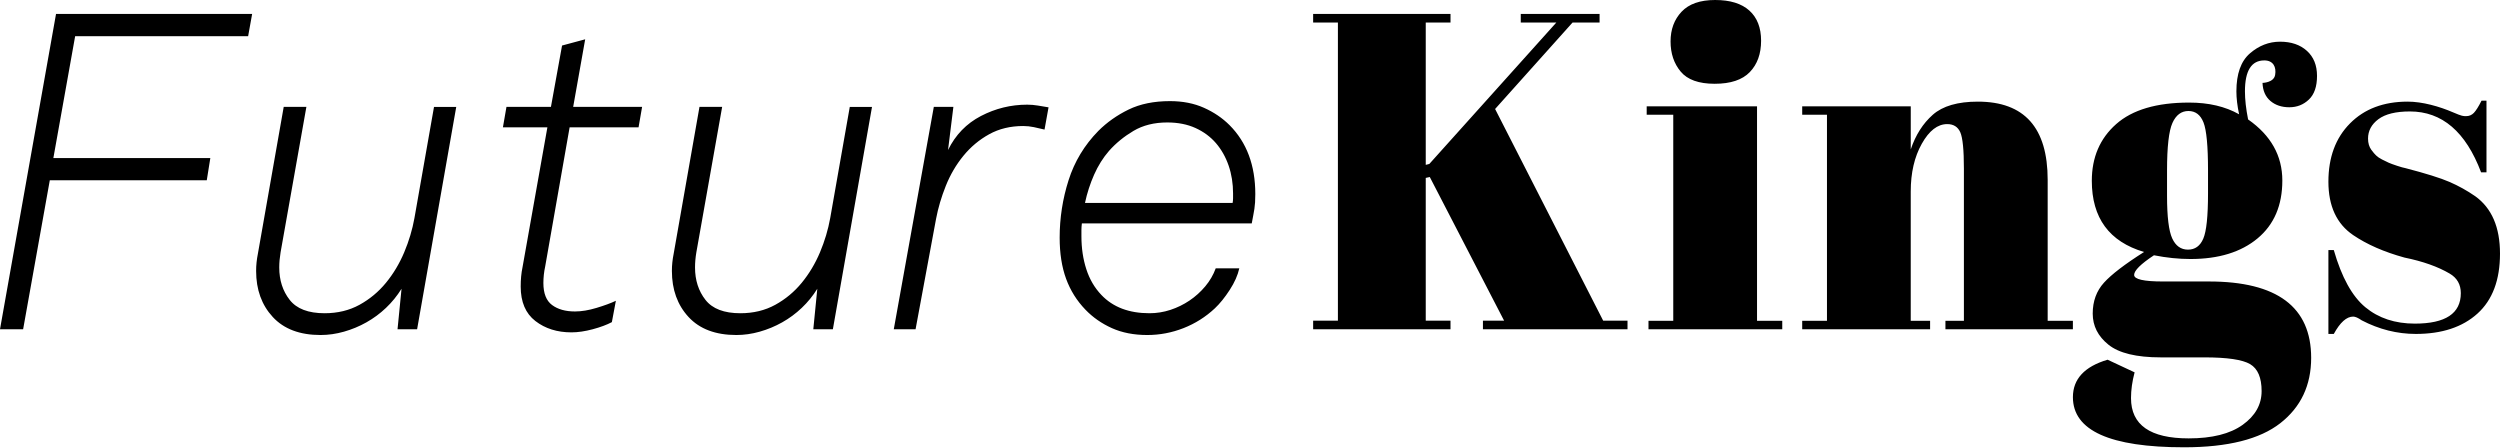
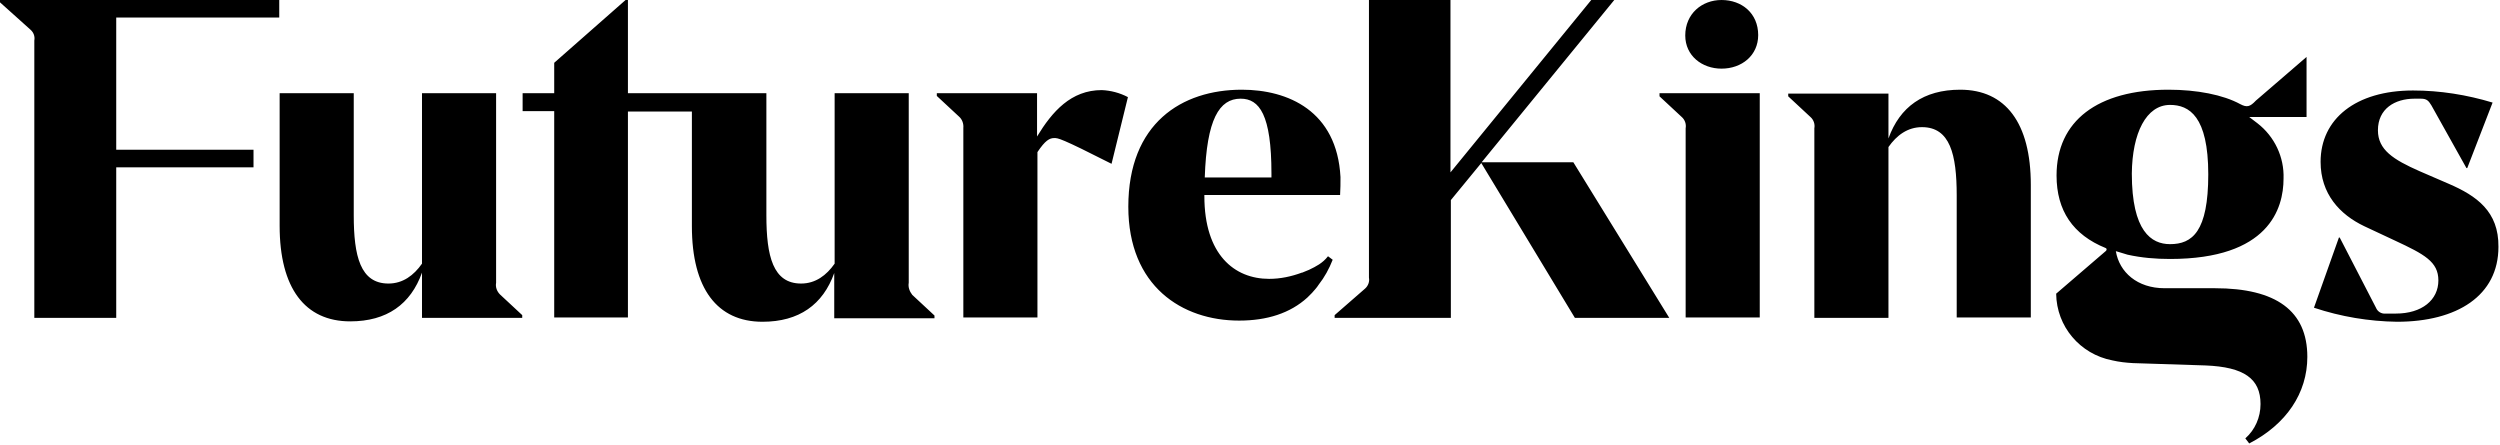
- <svg xmlns="http://www.w3.org/2000/svg" viewBox="0 0 560.792 100.333">
-   <g>
-     <path fill="currentColor" fill-rule="evenodd" d="M55.66 8.12H16.857L11.97 35.452h35.21l-.797 4.987H11.17L5.188 73.854H0L12.568 3.132h43.99L55.66 8.12M93.563 73.855h-4.39l.897-9.077c-.996 1.598-2.16 3.027-3.49 4.288-1.33 1.265-2.795 2.346-4.39 3.243-1.594.897-3.274 1.593-5.037 2.092-1.762.5-3.51.748-5.24.748-4.654 0-8.227-1.343-10.72-4.037-2.493-2.694-3.74-6.137-3.74-10.327 0-.663.03-1.31.1-1.942.065-.632.166-1.278.298-1.944l5.79-32.92h5.086L62.94 56.6c-.2 1.194-.3 2.327-.3 3.39 0 2.86.78 5.287 2.345 7.28 1.562 1.996 4.172 2.995 7.83 2.995 2.926 0 5.536-.634 7.832-1.895 2.293-1.264 4.272-2.91 5.934-4.938 1.663-2.028 3.026-4.306 4.09-6.832 1.063-2.528 1.83-5.088 2.294-7.68l4.39-24.94h4.987l-8.777 49.875M143.238 28.57h-15.463l-5.485 31.22c-.134.6-.232 1.215-.3 1.847-.067.634-.1 1.247-.1 1.844 0 2.33.648 3.975 1.946 4.94 1.297.963 3.007 1.446 5.14 1.446 1.458 0 3.072-.265 4.836-.8 1.76-.53 3.205-1.06 4.338-1.597l-.898 4.79c-1.13.6-2.56 1.13-4.288 1.595-1.73.465-3.326.7-4.79.7-3.192 0-5.884-.85-8.08-2.547s-3.292-4.27-3.292-7.728c0-1.596.132-3.025.4-4.29l5.586-31.422h-9.976l.796-4.59h9.976l2.494-13.764 5.188-1.396-2.694 15.16h15.46l-.794 4.59M186.828 73.855h-4.39l.897-9.077c-.996 1.598-2.16 3.027-3.49 4.288-1.332 1.265-2.792 2.346-4.39 3.243-1.595.897-3.275 1.593-5.037 2.092-1.762.5-3.508.748-5.236.748-4.655 0-8.23-1.343-10.724-4.037-2.492-2.694-3.74-6.137-3.74-10.327 0-.663.03-1.31.1-1.942.065-.632.166-1.278.3-1.944l5.786-32.92h5.086l-5.786 32.62c-.2 1.195-.298 2.328-.298 3.39 0 2.862.78 5.288 2.346 7.282 1.56 1.995 4.172 2.994 7.83 2.994 2.924 0 5.534-.634 7.83-1.895 2.293-1.263 4.272-2.91 5.934-4.937 1.662-2.028 3.025-4.306 4.09-6.832 1.062-2.527 1.828-5.087 2.293-7.68l4.39-24.94h4.986l-8.778 49.875M234.305 29.066c-.795-.196-1.593-.378-2.39-.547-.8-.165-1.597-.25-2.395-.25-2.86 0-5.405.613-7.63 1.844-2.23 1.23-4.158 2.845-5.786 4.84-1.63 1.992-2.943 4.238-3.942 6.732-.996 2.492-1.73 4.97-2.193 7.43l-4.59 24.738h-4.888l8.978-49.875h4.39l-1.198 9.674c1.662-3.39 4.122-5.934 7.38-7.63 3.26-1.696 6.717-2.544 10.376-2.544.795 0 1.596.068 2.394.2.798.135 1.594.267 2.394.4l-.9 4.986M281.585 43.53c0 .732-.018 1.348-.05 1.847-.034.5-.084.98-.15 1.446-.068.467-.15.948-.25 1.445-.1.5-.215 1.117-.348 1.847h-38.105c-.066.533-.1 1.032-.1 1.495v1.397c0 2.66.365 5.122 1.1 7.382.728 2.26 1.86 4.188 3.39 5.785 2.593 2.726 6.184 4.09 10.773 4.09 1.596 0 3.157-.25 4.687-.748 1.53-.5 2.96-1.2 4.29-2.095 1.33-.898 2.51-1.963 3.542-3.194 1.03-1.23 1.812-2.576 2.343-4.037h5.287c-.333 1.53-1.046 3.143-2.143 4.838-1.096 1.694-2.213 3.075-3.34 4.138-2.064 1.93-4.405 3.408-7.034 4.44-2.626 1.03-5.337 1.544-8.13 1.544-2.992 0-5.634-.513-7.93-1.543-2.293-1.033-4.272-2.41-5.934-4.14-1.93-1.998-3.376-4.305-4.34-6.934-.962-2.626-1.443-5.7-1.443-9.228 0-4.387.663-8.677 1.994-12.867 1.33-4.19 3.554-7.88 6.682-11.072 1.93-1.927 4.188-3.525 6.782-4.788 2.594-1.263 5.686-1.895 9.276-1.895 2.86 0 5.403.497 7.632 1.496 2.228.995 4.138 2.292 5.736 3.888 3.853 3.86 5.783 9.014 5.783 15.463m-4.987-.1c0-2.26-.333-4.354-.996-6.283-.666-1.926-1.614-3.606-2.843-5.038-1.232-1.428-2.762-2.56-4.59-3.393-1.83-.83-3.94-1.247-6.335-1.247-2.927 0-5.453.636-7.583 1.897-2.127 1.265-3.955 2.76-5.485 4.488-1.33 1.53-2.444 3.308-3.342 5.337-.896 2.03-1.58 4.14-2.045 6.333h33.117c.066-.33.1-.682.1-1.046v-1.05zM294.56 3.132h30.815v1.92h-5.556V36.98l.805-.204 28.49-31.724h-7.982v-1.92h17.68v1.92h-6.06L335.377 24.45l24.245 47.486h5.456v1.92h-32.43v-1.92h4.75l-16.672-32.228-.907.2v32.028h5.555v1.92H294.56v-1.92h5.555V5.052h-5.556v-1.92M369.38 23.845h24.752v48.12h5.658v1.89h-30.006v-1.89h5.556v-46.23h-5.96v-1.89m15.254-5.052c-3.57 0-6.11-.91-7.625-2.73-1.518-1.816-2.274-4.073-2.274-6.768 0-2.692.823-4.917 2.474-6.668S381.368 0 384.735 0c3.37 0 5.928.795 7.678 2.375 1.754 1.582 2.63 3.84 2.63 6.768 0 2.93-.842 5.273-2.527 7.024-1.685 1.75-4.31 2.626-7.882 2.626zM404.267 23.845h24.348v9.666c1.076-3.22 2.73-5.812 4.95-7.775 2.224-1.96 5.59-2.938 10.104-2.938 10.436 0 15.658 5.847 15.658 17.542v31.625h5.658v1.89h-28.592v-1.89h4.143V37.82c0-4.204-.27-6.918-.81-8.145-.54-1.222-1.516-1.837-2.93-1.837-2.156 0-4.06 1.47-5.708 4.414-1.654 2.943-2.477 6.513-2.477 10.714v29h4.343v1.89h-28.69v-1.89h5.556v-46.23h-5.556v-1.89M507.52 18.595s2.525-.03 2.83-1.785c.304-1.758-.405-3.258-2.428-3.258-2.895 0-4.343 2.312-4.343 6.933 0 1.824.234 3.923.706 6.306 5.118 3.573 7.68 8.142 7.68 13.71 0 5.568-1.853 9.895-5.558 12.975-3.704 3.084-8.722 4.625-15.055 4.625-2.626 0-5.355-.278-8.182-.84-2.965 1.962-4.447 3.432-4.447 4.41 0 .982 2.157 1.47 6.468 1.47h10.306c15.29 0 22.936 5.71 22.936 17.128 0 6.162-2.307 11.047-6.92 14.656-4.615 3.606-11.806 5.41-21.57 5.41-16.64 0-24.955-3.748-24.955-11.242 0-4.064 2.59-6.866 7.778-8.405l6.062 2.836c-.54 2.034-.807 3.958-.807 5.78 0 6.022 4.31 9.033 12.93 9.033 5.256 0 9.295-1.014 12.127-3.045 2.826-2.03 4.24-4.552 4.24-7.563 0-3.014-.857-5.026-2.574-6.044-1.72-1.014-5.14-1.52-10.257-1.52h-9.8c-5.453 0-9.36-.95-11.718-2.84-2.36-1.89-3.538-4.217-3.538-6.986 0-2.765.844-5.077 2.528-6.933 1.683-1.855 4.678-4.15 8.99-6.882-7.814-2.312-11.72-7.633-11.72-15.97 0-5.252 1.817-9.49 5.456-12.71 3.636-3.222 9.094-4.834 16.368-4.834 4.377 0 8.115.875 11.214 2.626-.403-1.893-.606-3.606-.606-5.15 0-3.92 1.01-6.757 3.032-8.508 2.02-1.75 4.274-2.626 6.766-2.626s4.498.682 6.012 2.05c1.516 1.363 2.275 3.237 2.275 5.62 0 2.38-.606 4.148-1.82 5.304-1.212 1.156-2.676 1.735-4.395 1.735-1.717 0-3.132-.475-4.242-1.418-1.112-.95-1.703-2.293-1.77-4.047m-21.416 19.647v5.674c0 4.692.387 7.878 1.162 9.56.772 1.68 1.954 2.52 3.536 2.52 1.58 0 2.73-.82 3.433-2.466.71-1.646 1.062-5.024 1.062-10.138v-5.15c0-5.464-.337-9.05-1.01-10.767-.675-1.716-1.804-2.576-3.386-2.576-1.585 0-2.78.893-3.587 2.68-.806 1.785-1.21 5.34-1.21 10.662zM522.3 74.906V56.098h1.21c1.754 6.097 4.11 10.368 7.075 12.82 2.963 2.452 6.668 3.676 11.11 3.676 6.87 0 10.307-2.274 10.307-6.83 0-1.958-.84-3.43-2.525-4.41-2.626-1.542-5.996-2.734-10.102-3.573-4.582-1.26-8.424-2.94-11.52-5.044-3.704-2.52-5.555-6.513-5.555-11.977 0-5.463 1.613-9.822 4.85-13.08 3.23-3.258 7.54-4.883 12.93-4.883 3.3 0 7.112 1.078 10.206 2.414 2.015.872 2.254.84 2.93.84.672 0 1.244-.244 1.716-.734.47-.49 1.044-1.4 1.717-2.73h1.11v16.073h-1.21C553.114 29.553 547.793 25 540.587 25c-3.167 0-5.523.58-7.072 1.736-1.55 1.156-2.325 2.608-2.325 4.36 0 1.047.27 1.848.708 2.468.445.63.832 1.044 1.11 1.313.317.305.71.58 1.313.894.607.315 1.113.562 1.52.737.403.176 1.025.404 1.866.682.844.28 1.466.455 1.87.523 4.58 1.192 7.88 2.225 9.9 3.1 2.02.878 3.94 1.945 5.76 3.204 3.703 2.665 5.555 6.953 5.555 12.87s-1.685 10.403-5.05 13.45c-3.368 3.045-7.98 4.57-13.842 4.57-4.176 0-8.218-1.018-12.123-3.047-.807-.56-1.447-.843-1.92-.843-1.48 0-2.93 1.297-4.345 3.89h-1.21" />
+ <svg xmlns="http://www.w3.org/2000/svg" viewBox="0 0 641 114">
+   <g fill="#currentColor" fill-rule="evenodd">
+     <path d="M627.8 47.1l-7.4-3.2c-6.8-3-10.7-5.5-10.7-10.5 0-5.5 4.3-8.1 9.4-8.1h1.6c1.6 0 2 .6 2.7 1.7l9 16.1h.2l6.5-16.8c-6.6-2-13.5-3.1-20.4-3.1-14.7 0-23.7 7.3-23.7 18.3 0 8.2 4.9 13.5 11.2 16.5l7.9 3.7c7.5 3.5 11.1 5.4 11.1 10.2 0 5-4.2 8.5-10.9 8.5h-2.7c-1 .1-2-.5-2.4-1.5l-9.3-18h-.2l-6.4 18c6.9 2.3 14.1 3.5 21.3 3.6 15.4 0 26-6.7 26-19.2.1-9.1-5.6-13.1-12.8-16.2zM441.4 17.6c5.2 0 9.4-3.4 9.4-8.6 0-5.6-4.2-9-9.4-9-5 0-9.3 3.5-9.3 9.1 0 5.2 4.3 8.5 9.3 8.5zM127.2 72.5V23.9h-19v43.7c-2.1 3-4.9 5.1-8.6 5.1-7.2 0-8.9-7-8.9-17.5V23.9h-19v34c0 16 6.5 24.5 18.1 24.5 9.4 0 15.5-4.4 18.4-12.5v11.6h25.7v-.7l-5.7-5.3c-.8-.8-1.2-1.9-1-3zM379.9 41.6l34-41.6H408l-36.1 44.2V0H351v71.2c.2 1-.2 2.1-1 2.8l-7.8 6.8v.7H372V51.3l7.8-9.5 24 39.7H428l-24.6-39.9h-23.5zM567.9 73.9H555c-7 0-11.6-4.1-12.5-9.5l.7.2 2.3.7c3.6.8 7.2 1.1 10.9 1.1 25.3 0 29.1-12.9 29.1-20.6.2-5.5-2.3-10.8-6.7-14.2l-2.1-1.6h14.7V14.6l-13 11.2c-1.5 1.6-2.3 1.8-4 .9C570 24.3 563.3 23 556 23c-18.2 0-28.7 8-28.7 22 0 9 4.2 15.2 12.6 18.6.2.1.3.3.2.5 0 .1-.1.1-.1.2l-12.8 11c.1 8.4 6.1 15.5 14.4 17.1 1.7.4 3.5.6 5.3.7l18.6.6c9.9.4 14.1 3.4 14.1 9.9 0 3.4-1.4 6.6-3.9 8.8l1 1.3c9.5-4.9 14.9-12.9 14.9-22.2 0-11.8-8-17.6-23.7-17.6zm-11.5-47c4.9 0 9.8 2.9 9.8 17.8 0 14.7-4.1 17.9-9.8 17.9-4.8 0-9.8-3.3-9.8-18.1.1-10.4 3.7-17.6 9.8-17.6zM233 72.5V23.9h-19v43.7c-2.1 3-4.9 5.1-8.6 5.1-7.2 0-8.9-7-8.9-17.5V23.9H161V0h-.6l-18.3 16.1v7.8H134v4.6h8.1v52.9H161V28.6h16.4V58c0 16 6.5 24.5 18.1 24.5 9.4 0 15.5-4.4 18.4-12.5v11.6h25.7v-.7l-5.7-5.3c-.7-.9-1.1-2-.9-3.1zM502.6 23c-9.4 0-15.5 4.4-18.4 12.5V24h-25.7v.7l5.7 5.3c.8.7 1.2 1.8 1 2.9v48.6h19V37.7c2.1-3 4.9-5.1 8.6-5.1 7.2 0 8.9 7 8.9 17.5v31.3h19v-34c0-15.9-6.5-24.4-18.1-24.4zM265.9 35V23.9h-25.7v.7l5.7 5.3c.8.7 1.2 1.8 1.1 2.9v48.6h19V39c2-3 3.1-3.6 4.3-3.6 1 0 1.5-.1 14.7 6.6l4.2-17.1c-2.1-1.1-4.4-1.7-6.7-1.8-7.9 0-12.7 5.5-16.6 11.9zM425.5 24.7l5.7 5.3c.8.7 1.2 1.8 1 2.9v48.5h19V23.9h-25.7v.8zM29.8 4.5h41.8V0H0v.6l7.8 7c.8.7 1.2 1.7 1 2.8v71.1h21V42.9H65v-4.5H29.8V4.5zM338.2 67.8c-.4.2-.8.5-1.2.7l-.2.1-1.2.6-.5.2c-.4.2-.8.3-1.2.5h-.1c-2.7 1-5.5 1.6-8.4 1.6-8.9 0-16.6-6.2-16.6-21.2V50h34.8c.1-1.5.1-3.1.1-4.6-.9-17-13.5-22.4-25.3-22.4-15.4 0-29.1 8.6-29.1 30 0 20.4 13.8 29.2 28.4 29.2 7.2 0 13.1-1.9 17.5-5.9l.5-.5.4-.4.3-.3c.6-.7 1.2-1.3 1.7-2.1 1.5-1.9 2.7-4.1 3.6-6.4l-1.2-.9c-.7.9-1.4 1.5-2.3 2.1zm-20.1-42.5c4.8 0 7.9 4.1 7.9 19.2v1h-17.1c.5-14.9 3.7-20.2 9.2-20.2z" />
  </g>
</svg>
